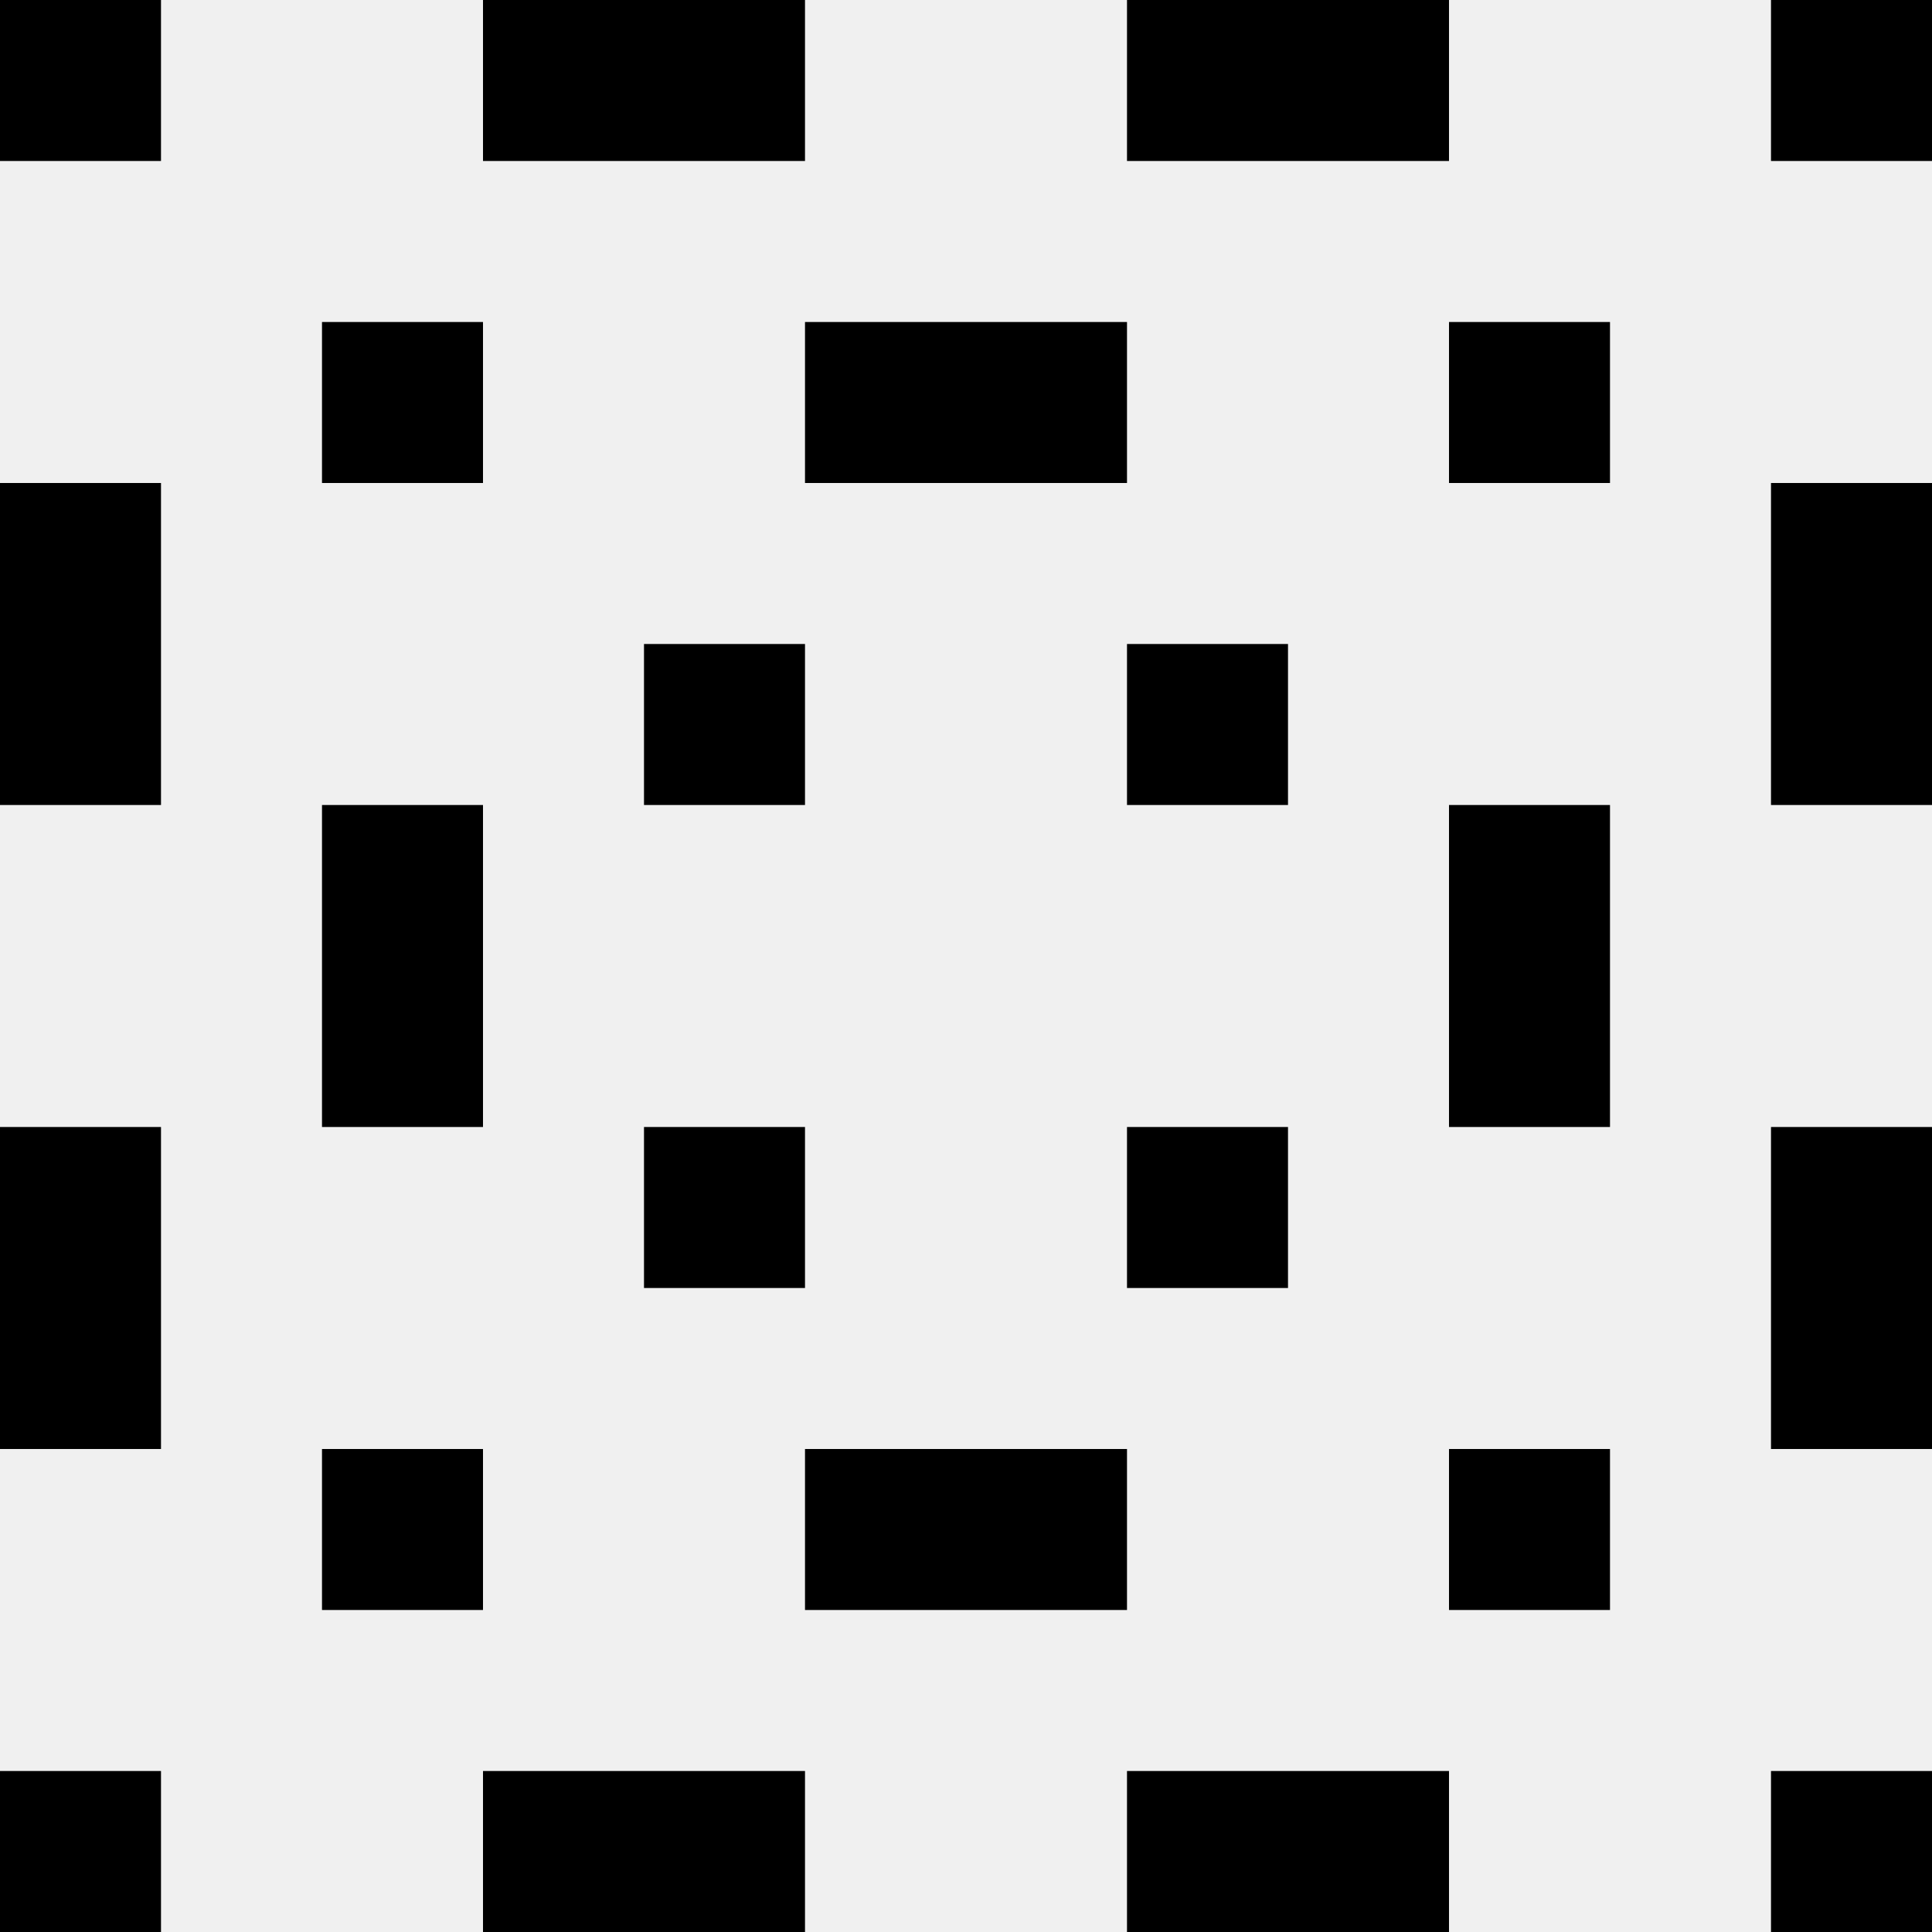
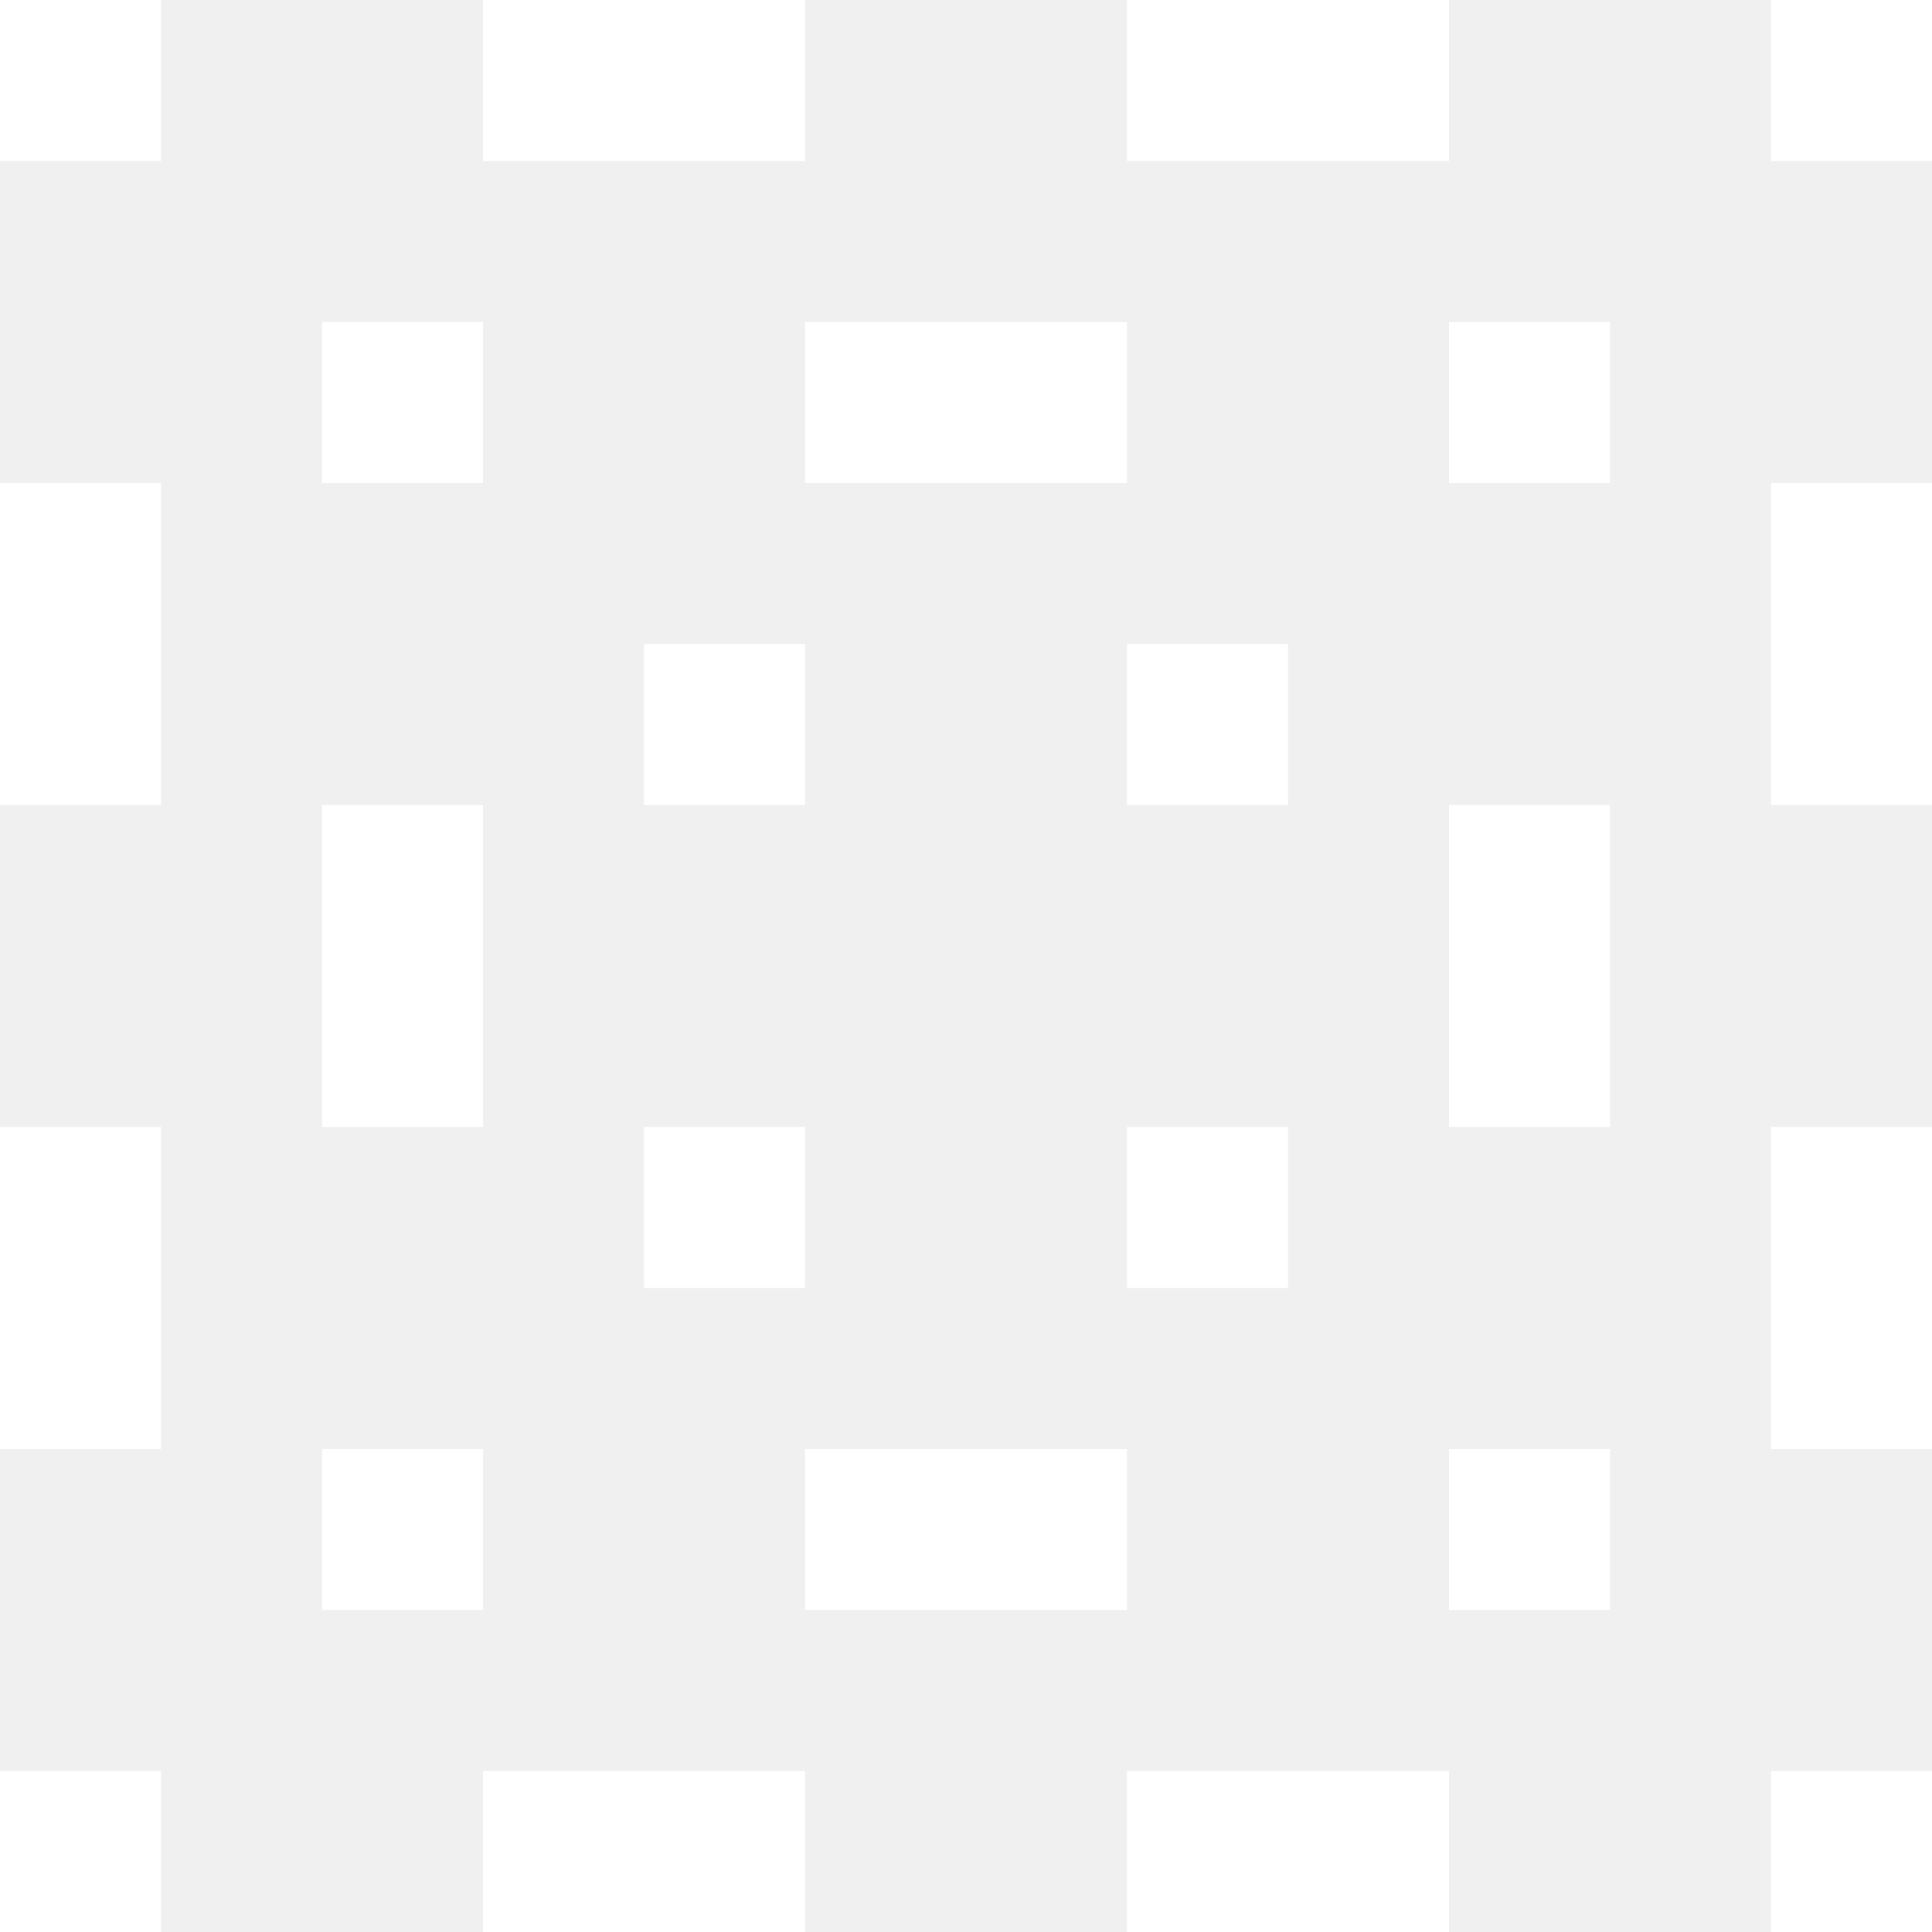
<svg xmlns="http://www.w3.org/2000/svg" width="12" height="12" viewBox="0 0 12 12" fill="none">
-   <path d="M1 12H0V11H1V12ZM5 12H3V11H5V12ZM9 12H7V11H9V12ZM12 12H11V11H12V12ZM3 10H2V9H3V10ZM7 10H5V9H7V10ZM10 10H9V9H10V10ZM1 9H0V7H1V9ZM12 9H11V7H12V9ZM5 8H4V7H5V8ZM8 8H7V7H8V8ZM3 7H2V5H3V7ZM10 7H9V5H10V7ZM1 5H0V3H1V5ZM5 5H4V4H5V5ZM8 5H7V4H8V5ZM12 5H11V3H12V5ZM3 3H2V2H3V3ZM7 3H5V2H7V3ZM10 3H9V2H10V3ZM1 1H0V0H1V1ZM5 1H3V0H5V1ZM9 1H7V0H9V1ZM12 1H11V0H12V1Z" fill="black" />
+   <path d="M1 12H0V11H1V12ZM5 12H3V11H5V12ZM9 12H7V11H9V12ZM12 12H11V11H12V12ZM3 10H2V9H3V10ZM7 10H5V9H7V10ZM10 10H9V9H10V10ZM1 9H0V7H1V9ZM12 9H11V7H12V9ZM5 8H4V7H5V8ZM8 8H7V7H8V8ZM3 7H2V5H3V7ZM10 7H9V5H10V7ZM1 5H0V3H1V5ZM5 5H4V4H5V5ZM8 5H7V4H8V5ZM12 5H11V3H12V5ZM3 3H2V2H3V3ZM7 3H5V2H7V3ZM10 3H9V2H10V3ZM1 1H0V0H1V1ZM5 1H3V0H5V1ZM9 1H7V0H9V1ZM12 1H11V0H12V1Z" fill="white" />
</svg>
